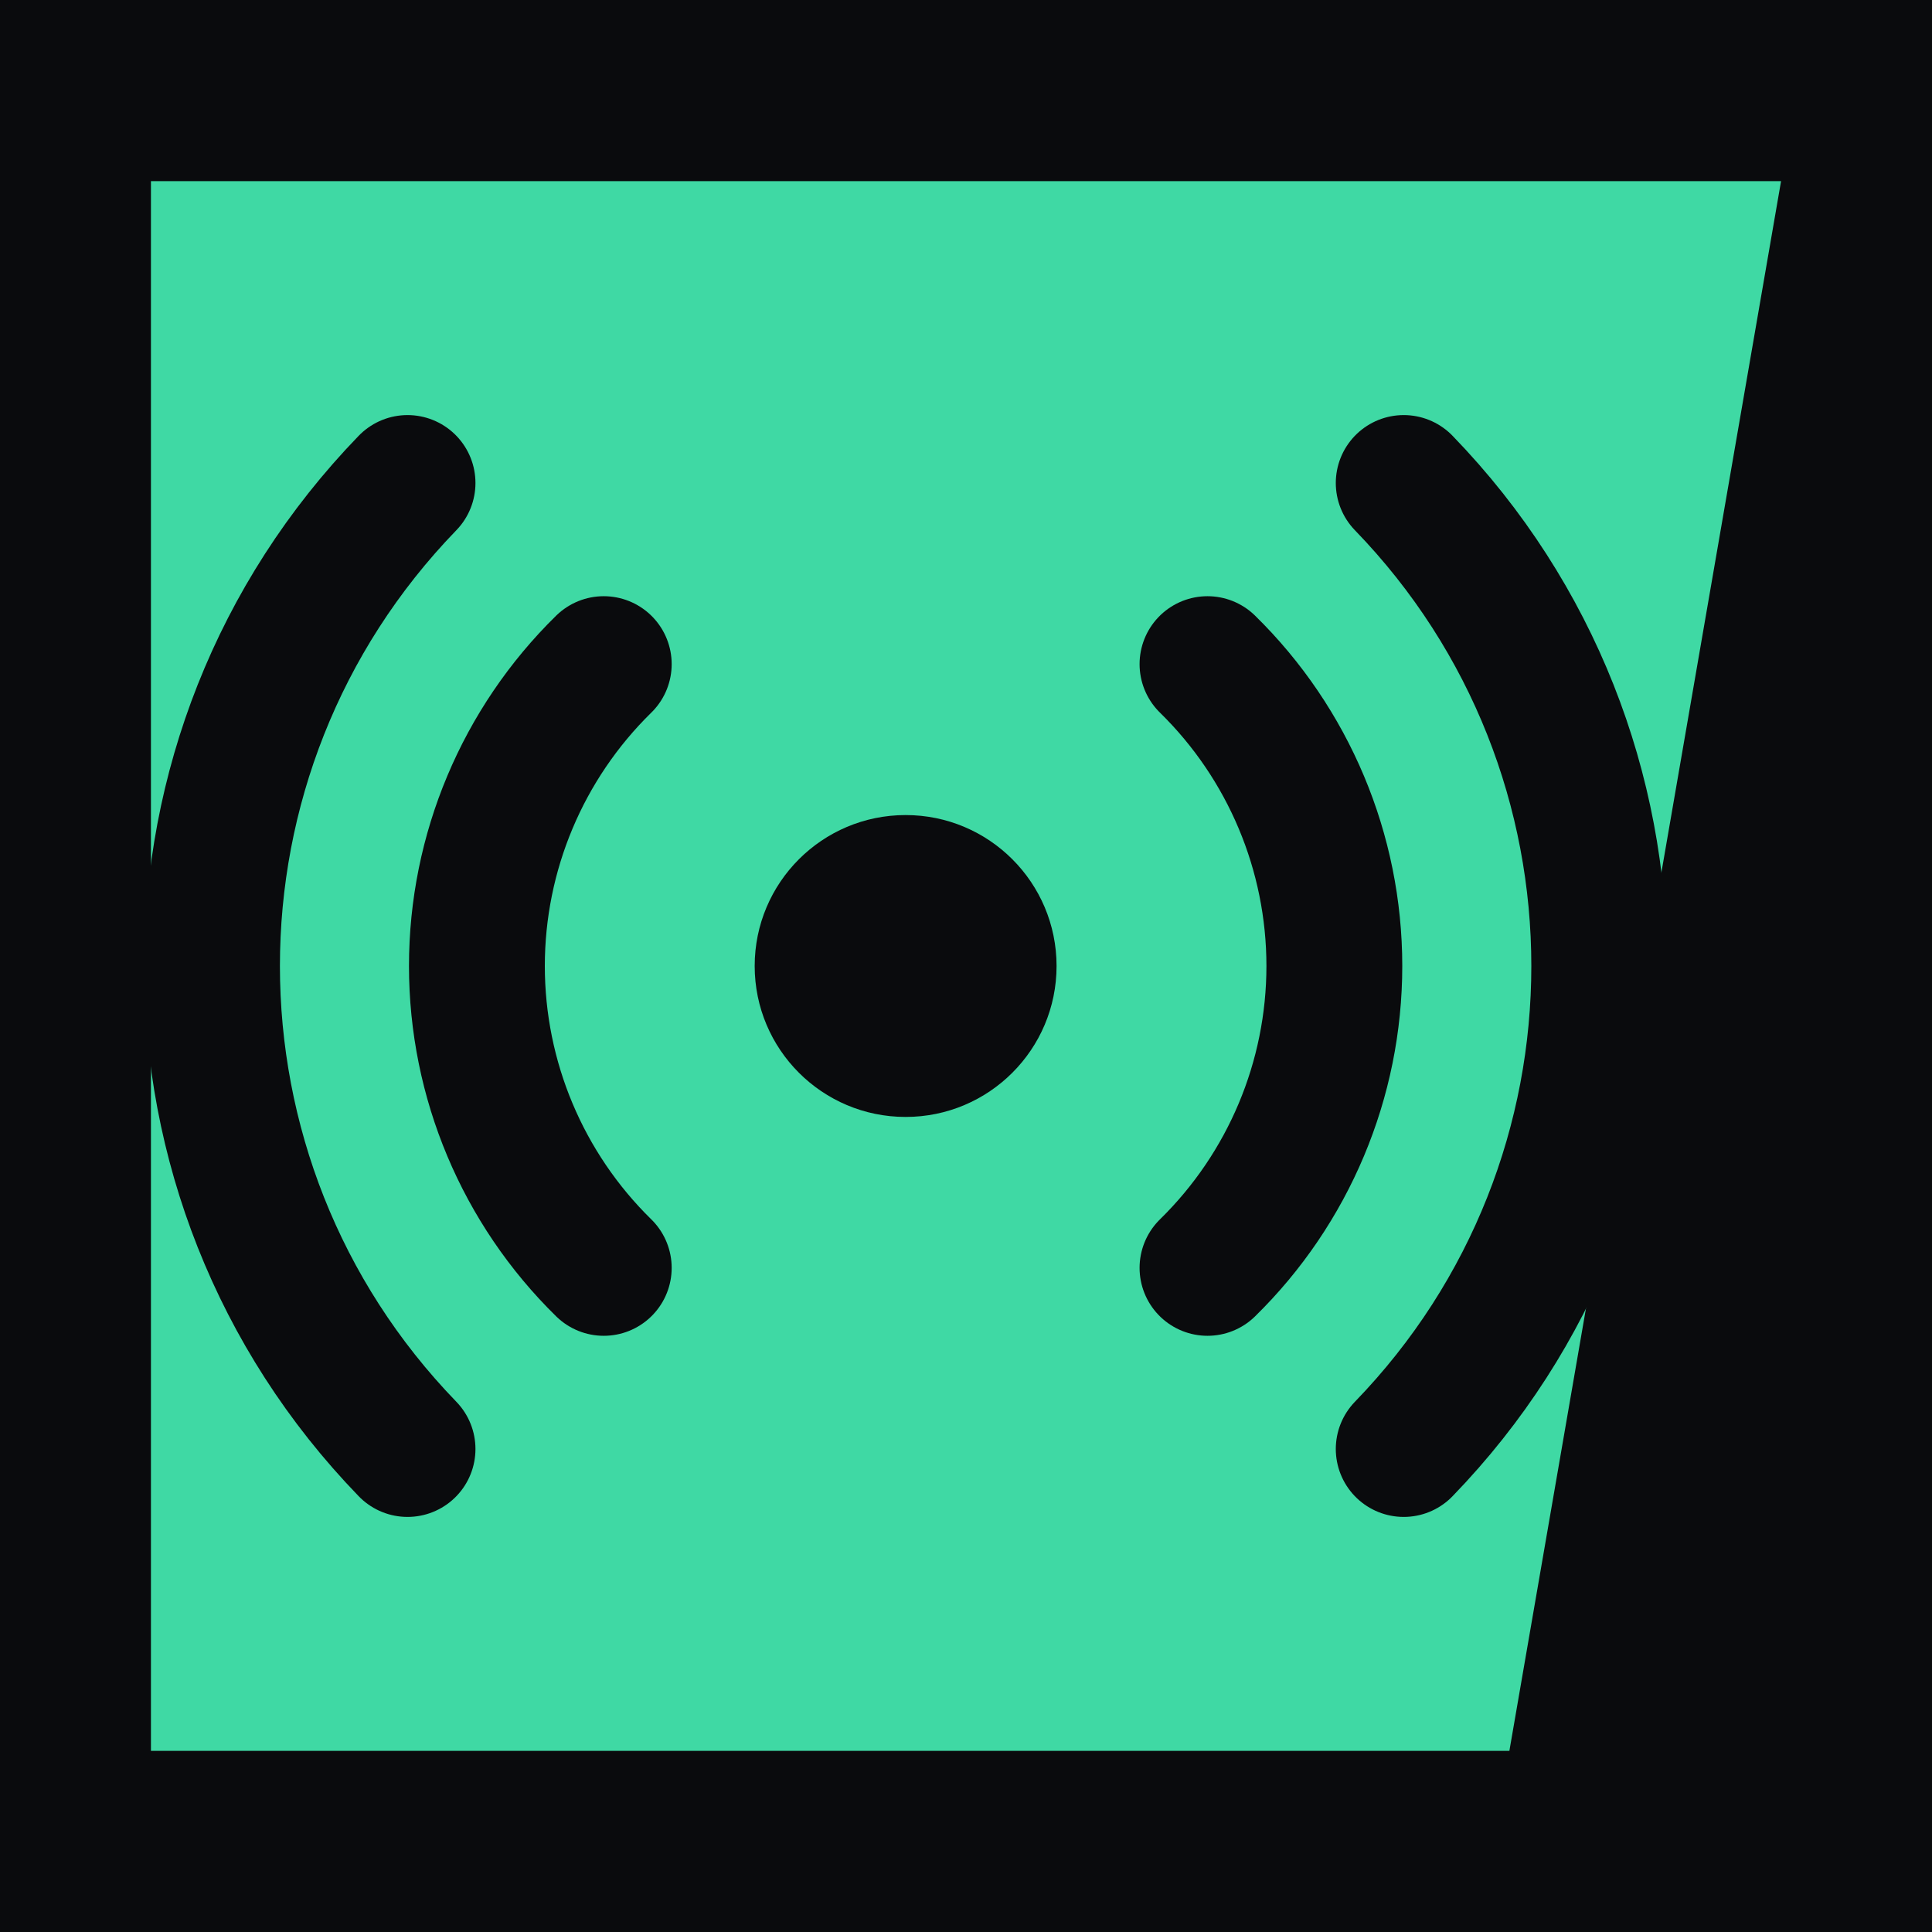
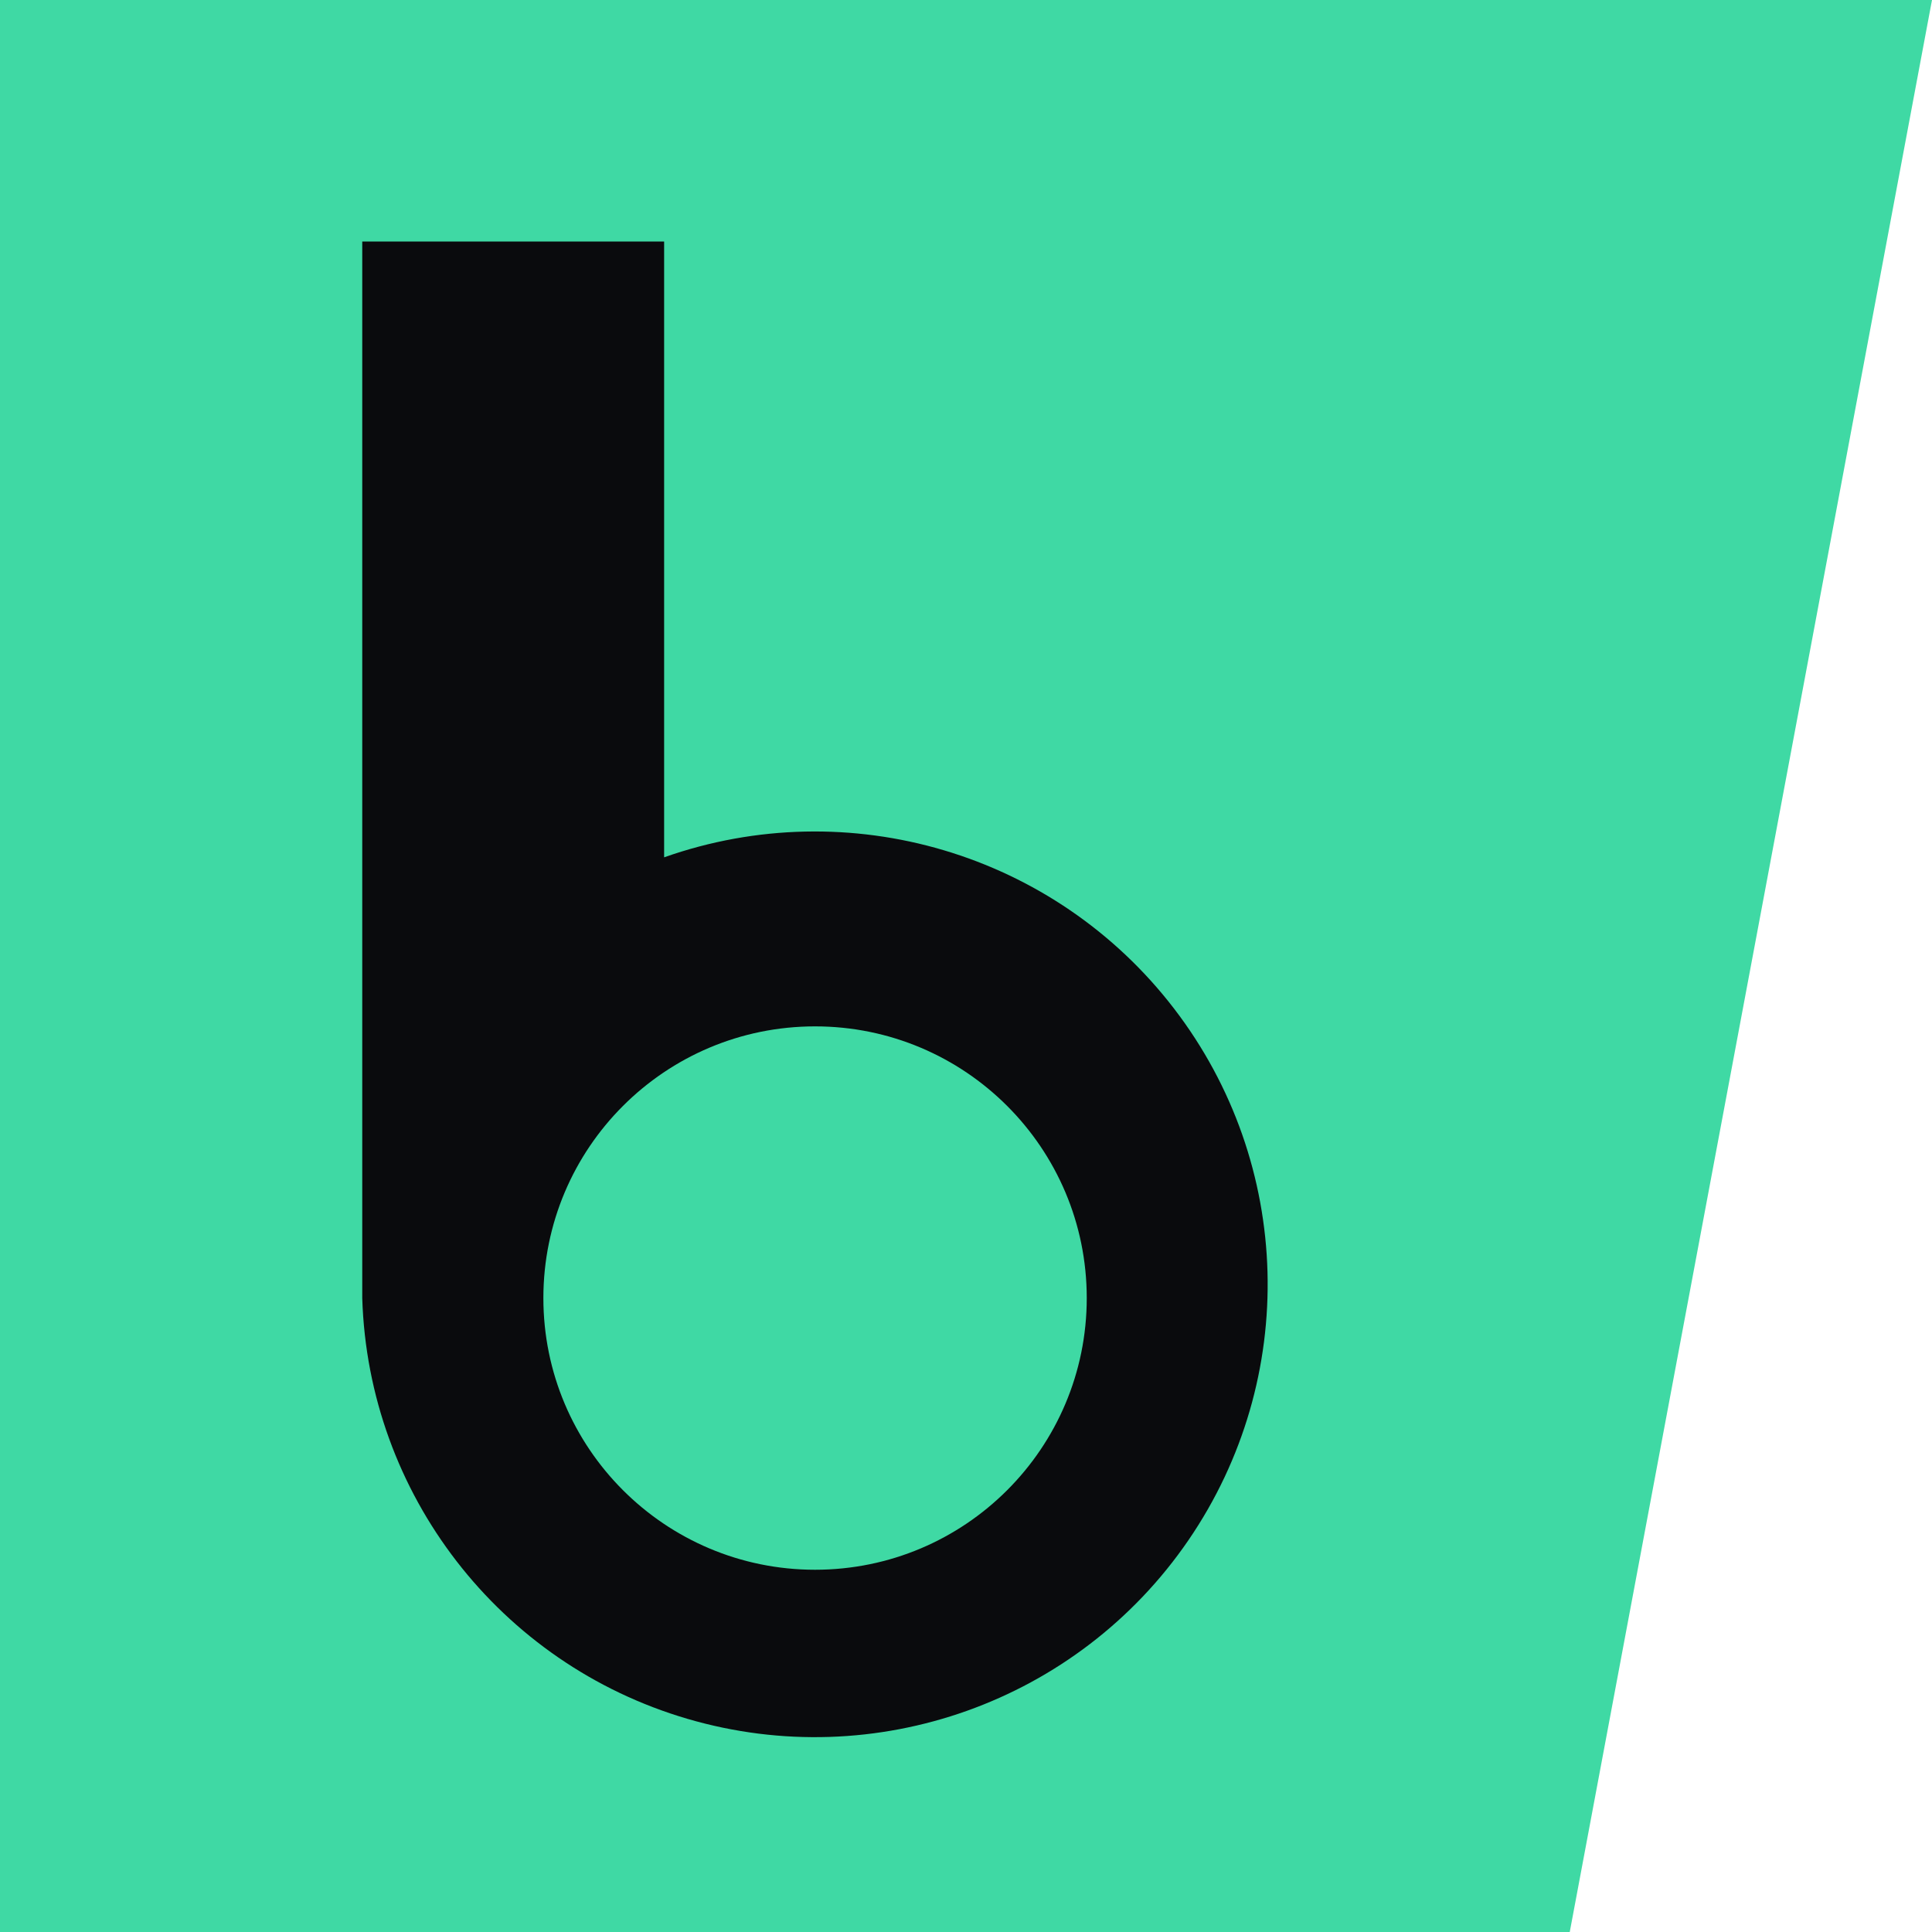
- <svg xmlns="http://www.w3.org/2000/svg" viewBox="0 0 64 64">
-   <rect width="64" height="64" fill="#0a0b0d" />
-   <path d="M5 6h54l-9 52H5z" fill="#3fd9a4" />
-   <circle cx="30" cy="32" r="5" fill="#0a0b0d" />
-   <path d="M20 22a14 14 0 0 0 0 20M40 22a14 14 0 0 1 0 20" fill="none" stroke="#0a0b0d" stroke-width="4.5" stroke-linecap="round" />
-   <path d="M13.5 16a23 23 0 0 0 0 32M46.5 16a23 23 0 0 1 0 32" fill="none" stroke="#0a0b0d" stroke-width="4.5" stroke-linecap="round" />
+ <svg xmlns="http://www.w3.org/2000/svg" viewBox="0 0 32 32">
+   <path d="M0 0H32L26 32H0Z" fill="#3fd9a4" />
+   <path d="M6 4H11V14.2A7.5 7.5 0 1 1 6 21.5ZM13.5 17A4.5 4.5 0 1 0 13.5 26A4.5 4.5 0 1 0 13.5 17Z" fill="#0a0b0d" fill-rule="evenodd" />
</svg>
